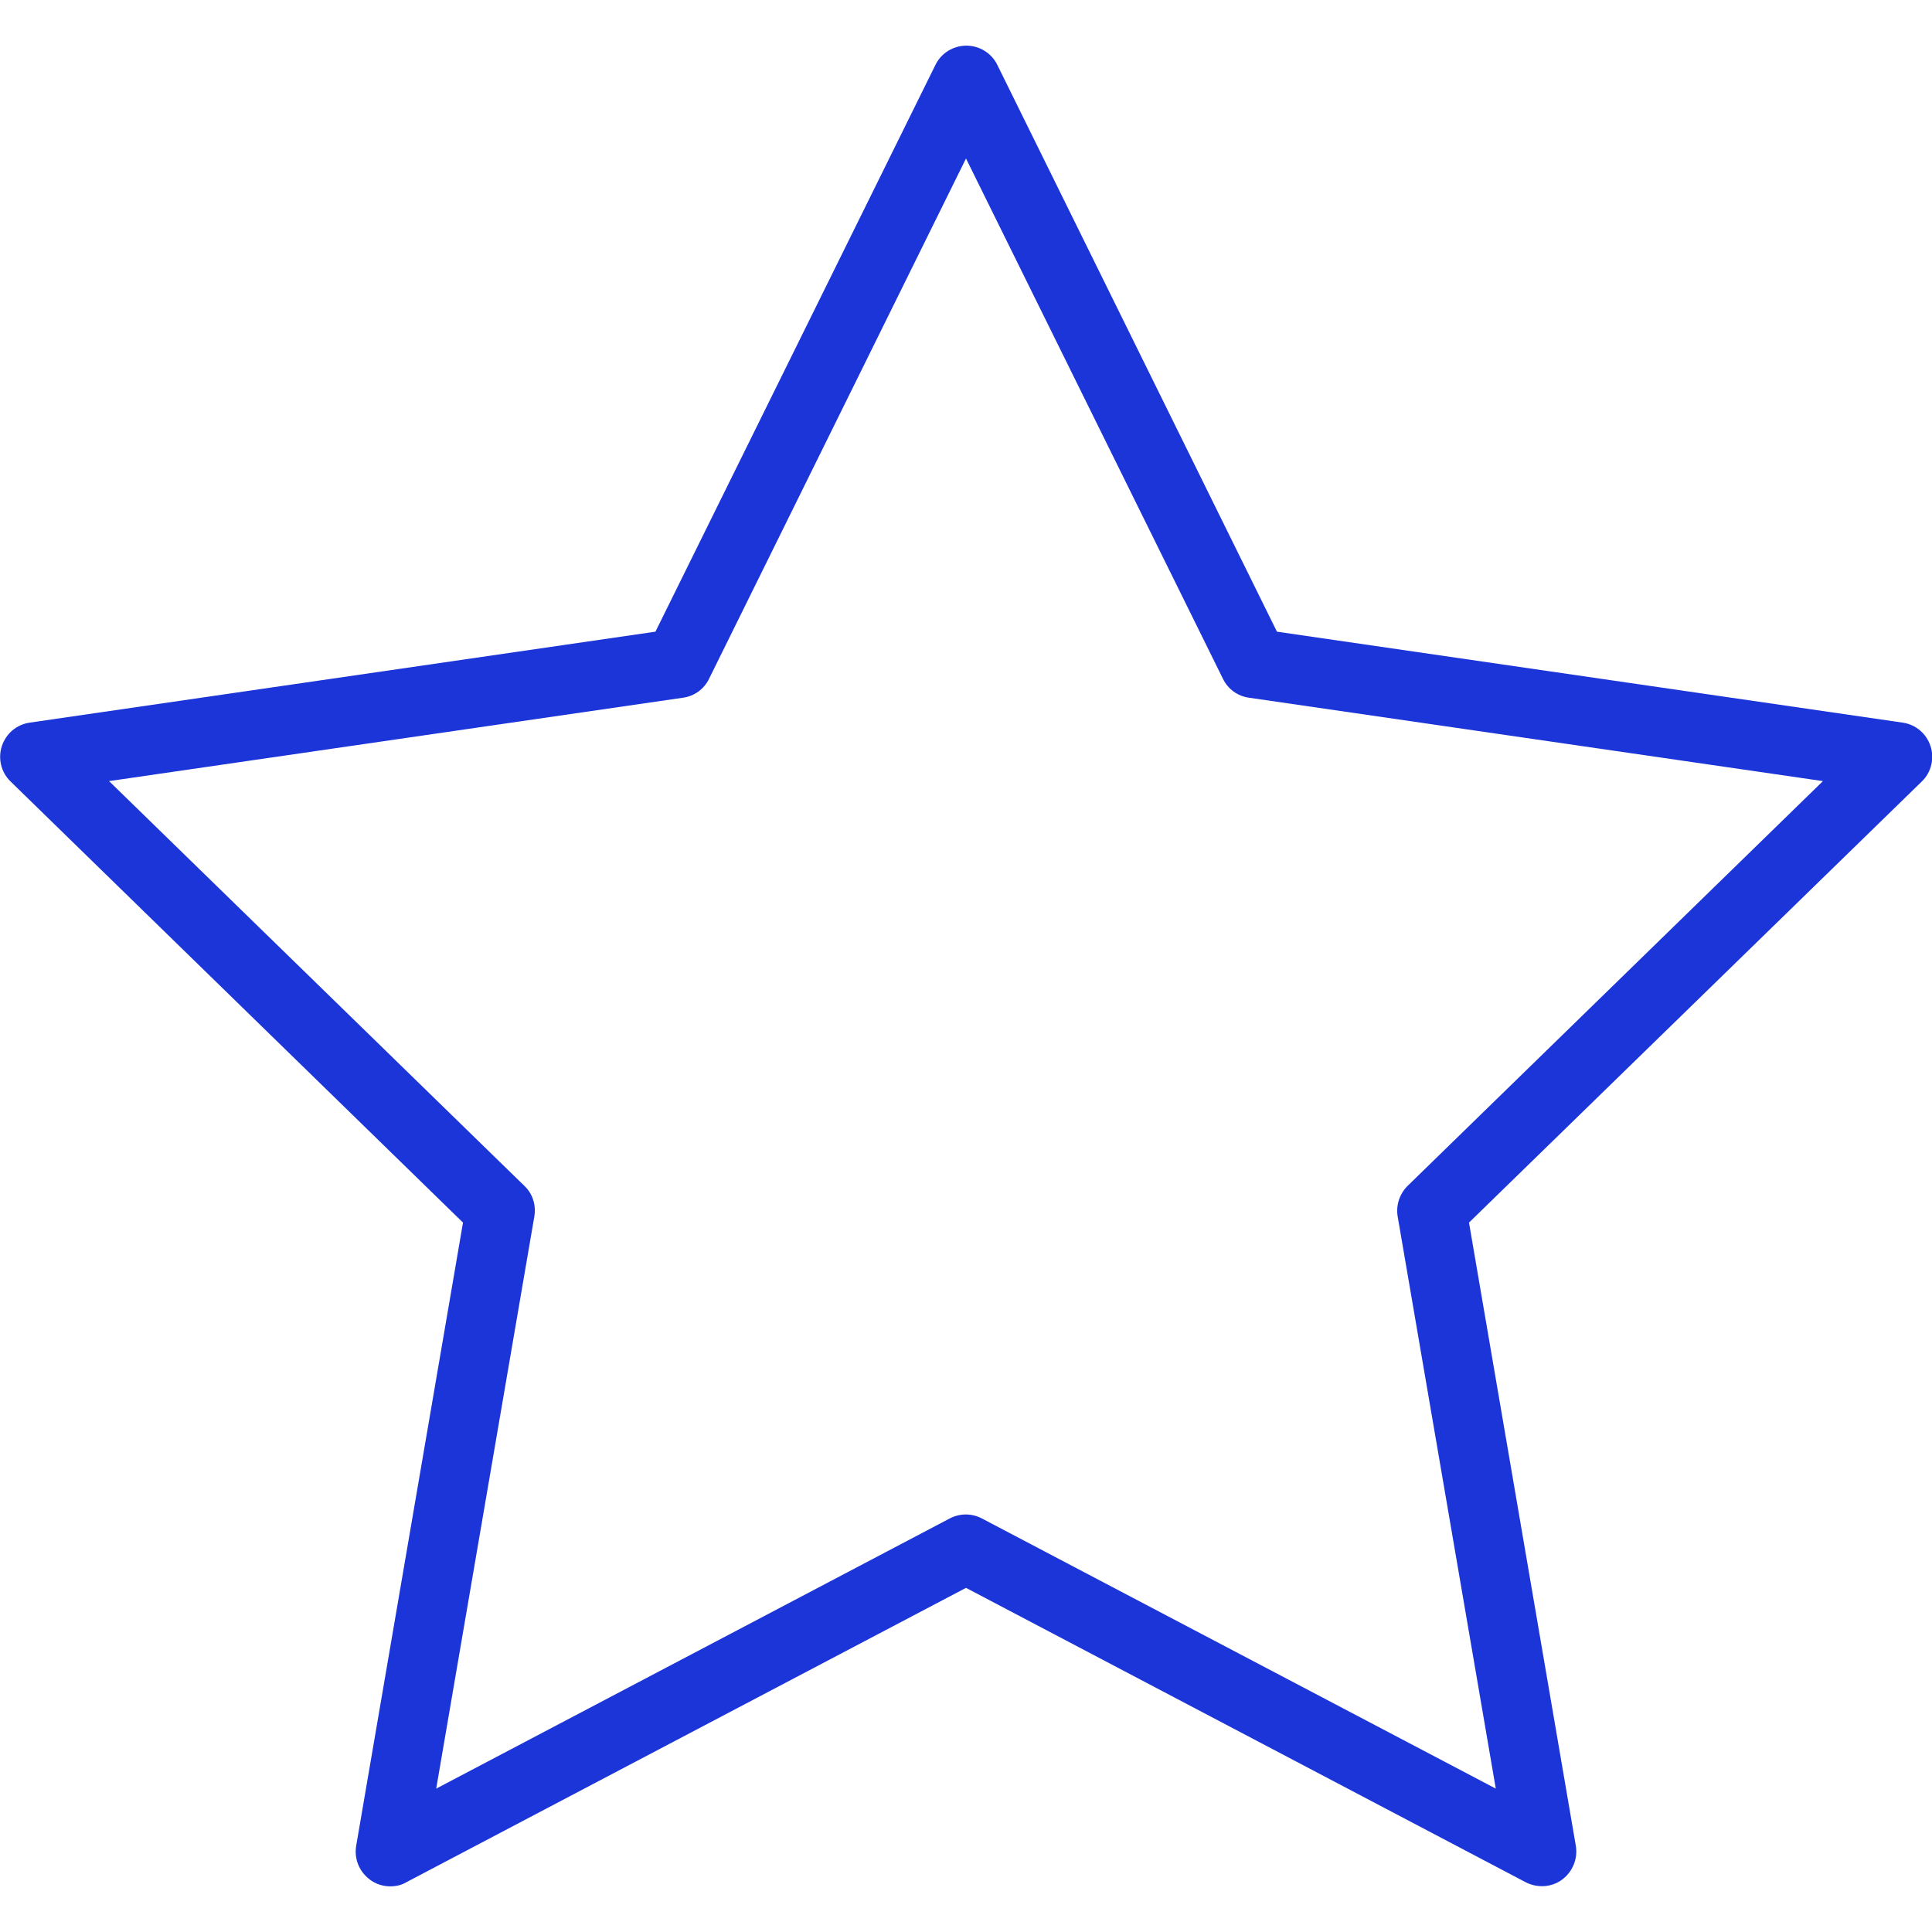
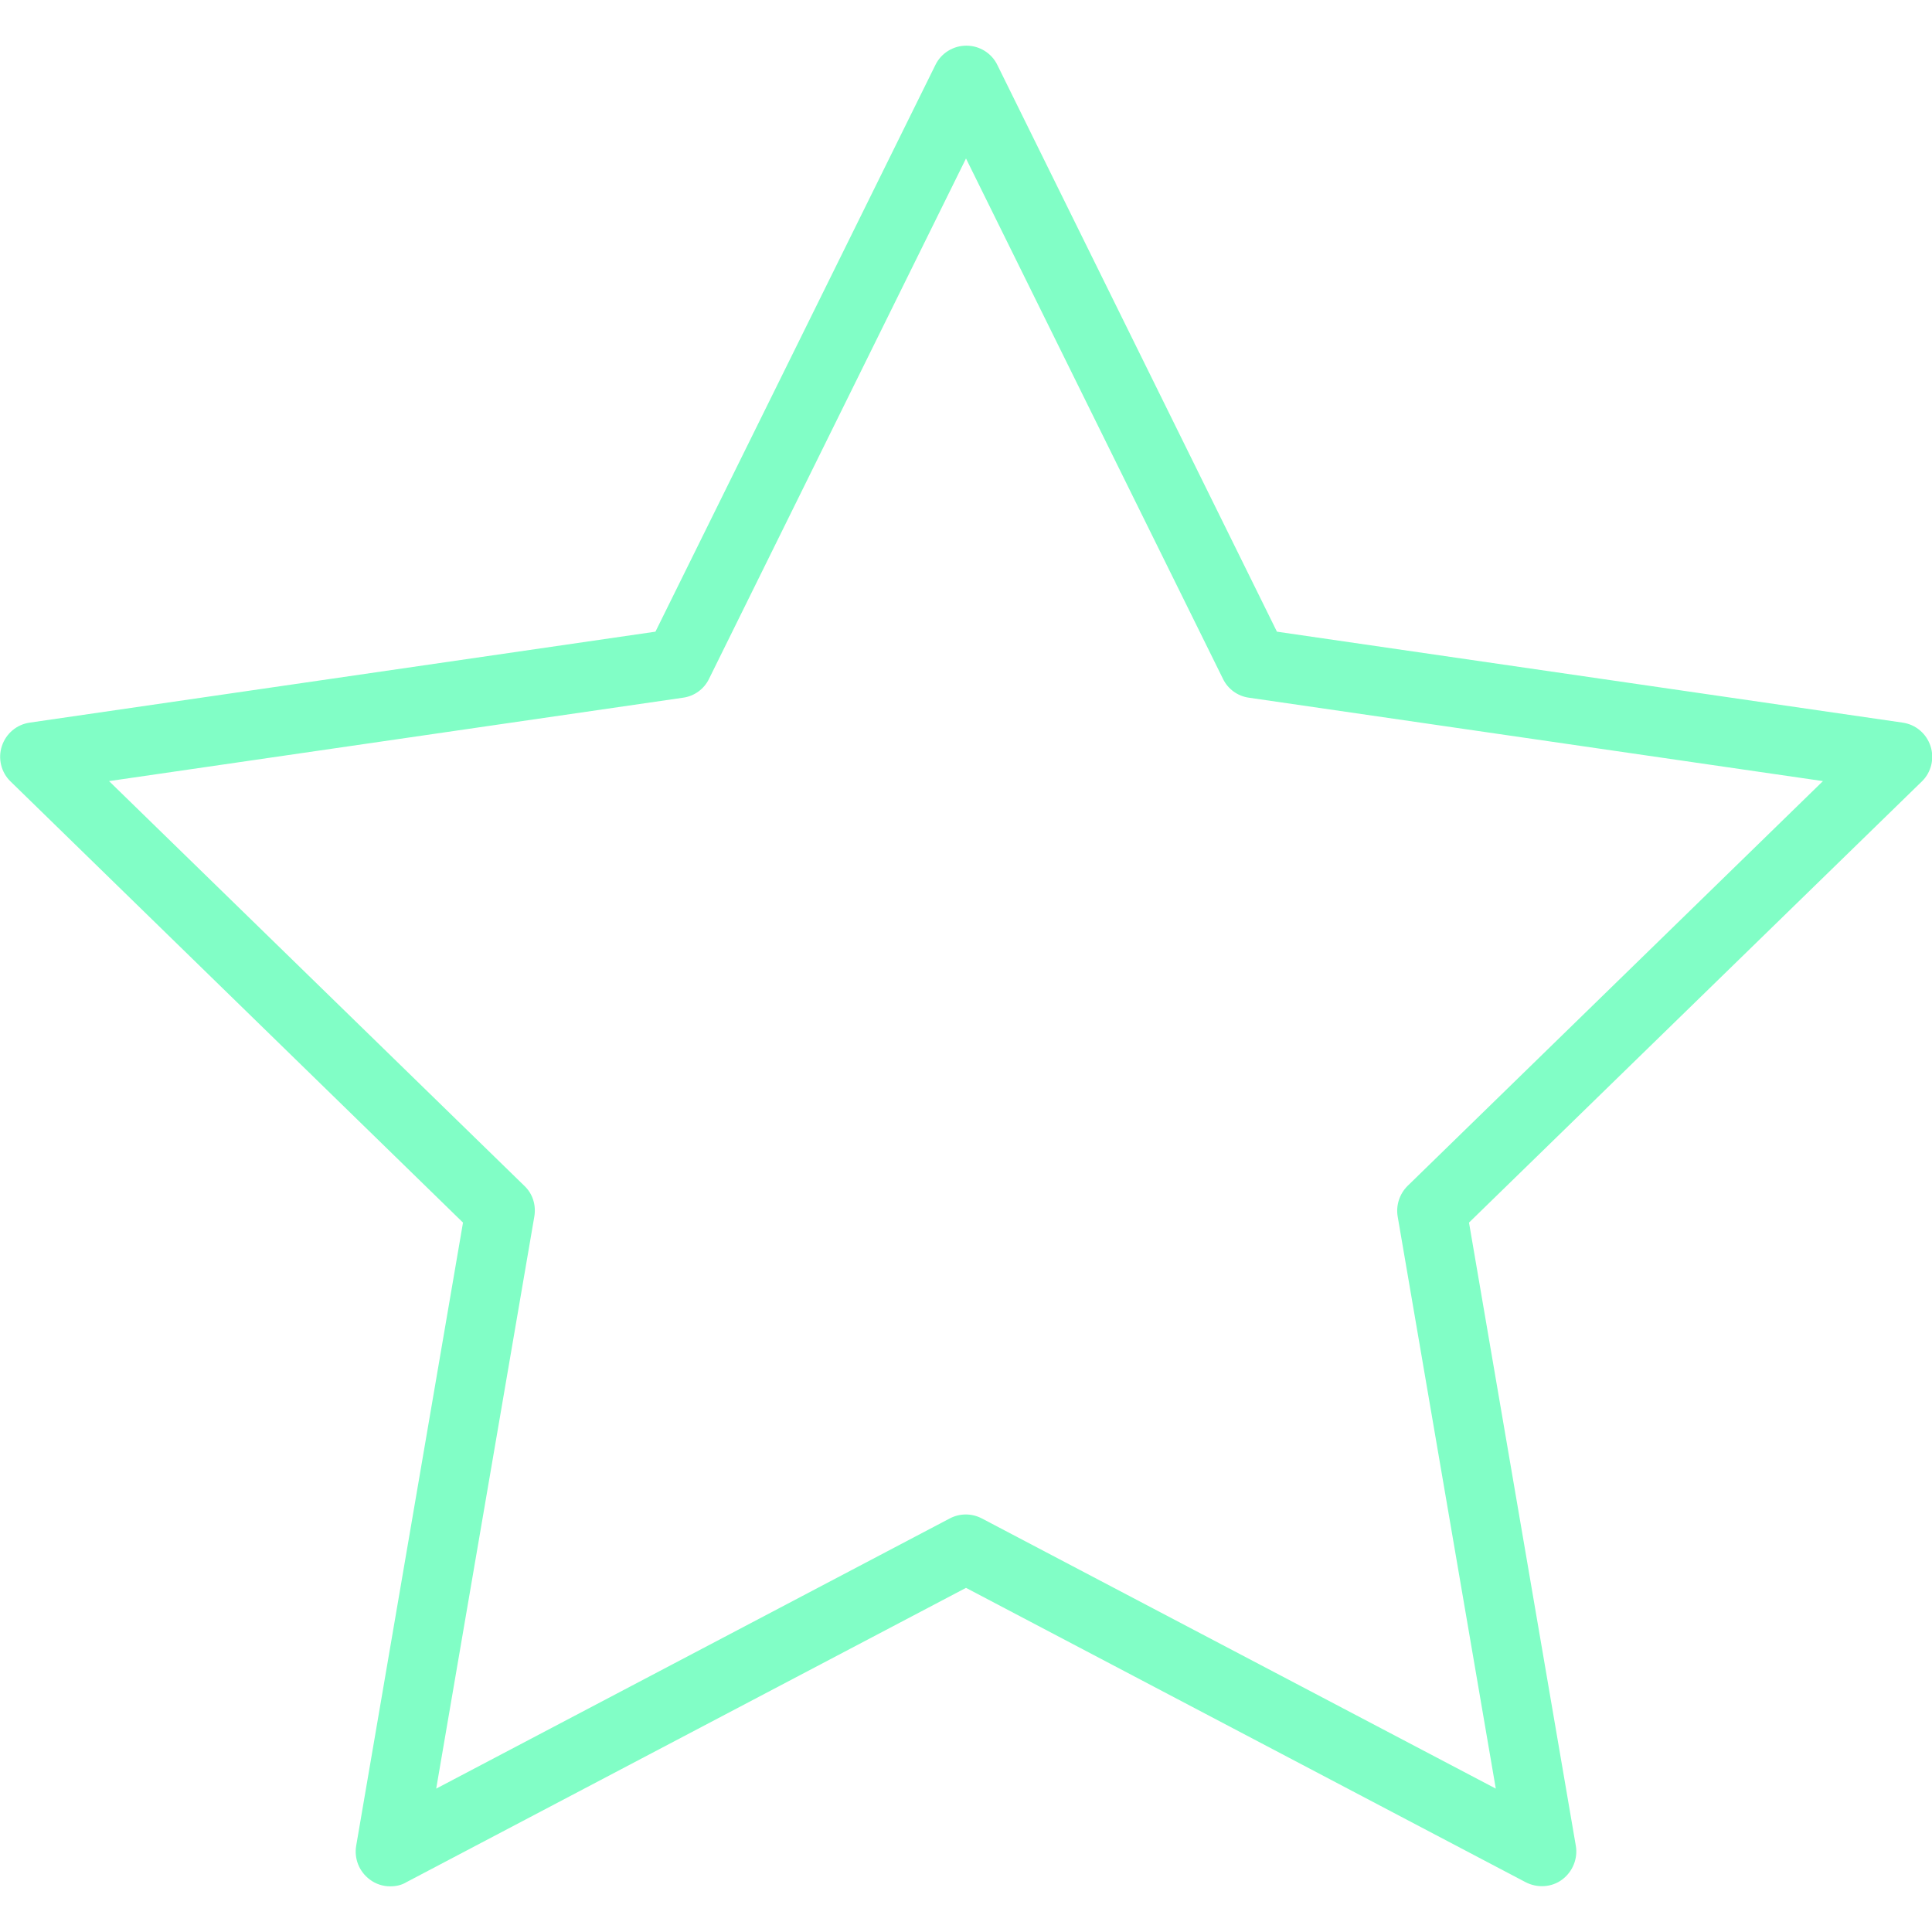
<svg xmlns="http://www.w3.org/2000/svg" version="1.1" id="Capa_1" x="0px" y="0px" viewBox="0 0 512 512" enable-background="new 0 0 512 512" xml:space="preserve">
-   <path fill="#1C35D8" d="M103.4,499.9c-1.9,0-3.8-0.6-5.4-1.8c-2.8-2.1-4.2-5.5-3.6-9l28.3-165.1L2.8,207.1c-2.5-2.4-3.4-6.1-2.3-9.4  c1.1-3.3,3.9-5.7,7.4-6.2l165.8-24.1l74.2-150.2c1.5-3.1,4.7-5.1,8.2-5.1l0,0c3.5,0,6.7,2,8.2,5.1l74.1,150.2l165.8,24.1  c3.5,0.5,6.3,2.9,7.4,6.2c1.1,3.3,0.2,7-2.3,9.4l-120,116.9l28.3,165.1c0.6,3.4-0.8,6.9-3.6,9c-2.8,2.1-6.6,2.3-9.7,0.7l-148.3-78  l-148.3,78C106.4,499.6,104.9,499.9,103.4,499.9z M28.9,207L139,314.3c2.2,2.1,3.1,5.1,2.6,8.1l-26,151.6l136.1-71.6  c2.7-1.4,5.8-1.4,8.5,0L396.4,474l-26-151.6c-0.5-3,0.5-6,2.6-8.1L483.1,207L331,184.9c-3-0.4-5.6-2.3-6.9-5L256,42l-68.1,137.9  c-1.3,2.7-3.9,4.6-6.9,5L28.9,207z" />
+   <path fill="#81FEC6" d="M103.4,499.9c-1.9,0-3.8-0.6-5.4-1.8c-2.8-2.1-4.2-5.5-3.6-9l28.3-165.1L2.8,207.1c-2.5-2.4-3.4-6.1-2.3-9.4  c1.1-3.3,3.9-5.7,7.4-6.2l165.8-24.1l74.2-150.2c1.5-3.1,4.7-5.1,8.2-5.1l0,0c3.5,0,6.7,2,8.2,5.1l74.1,150.2l165.8,24.1  c3.5,0.5,6.3,2.9,7.4,6.2c1.1,3.3,0.2,7-2.3,9.4l-120,116.9l28.3,165.1c0.6,3.4-0.8,6.9-3.6,9c-2.8,2.1-6.6,2.3-9.7,0.7l-148.3-78  l-148.3,78C106.4,499.6,104.9,499.9,103.4,499.9z M28.9,207L139,314.3c2.2,2.1,3.1,5.1,2.6,8.1l-26,151.6l136.1-71.6  c2.7-1.4,5.8-1.4,8.5,0L396.4,474l-26-151.6c-0.5-3,0.5-6,2.6-8.1L483.1,207L331,184.9c-3-0.4-5.6-2.3-6.9-5L256,42l-68.1,137.9  c-1.3,2.7-3.9,4.6-6.9,5L28.9,207z" />
</svg>
